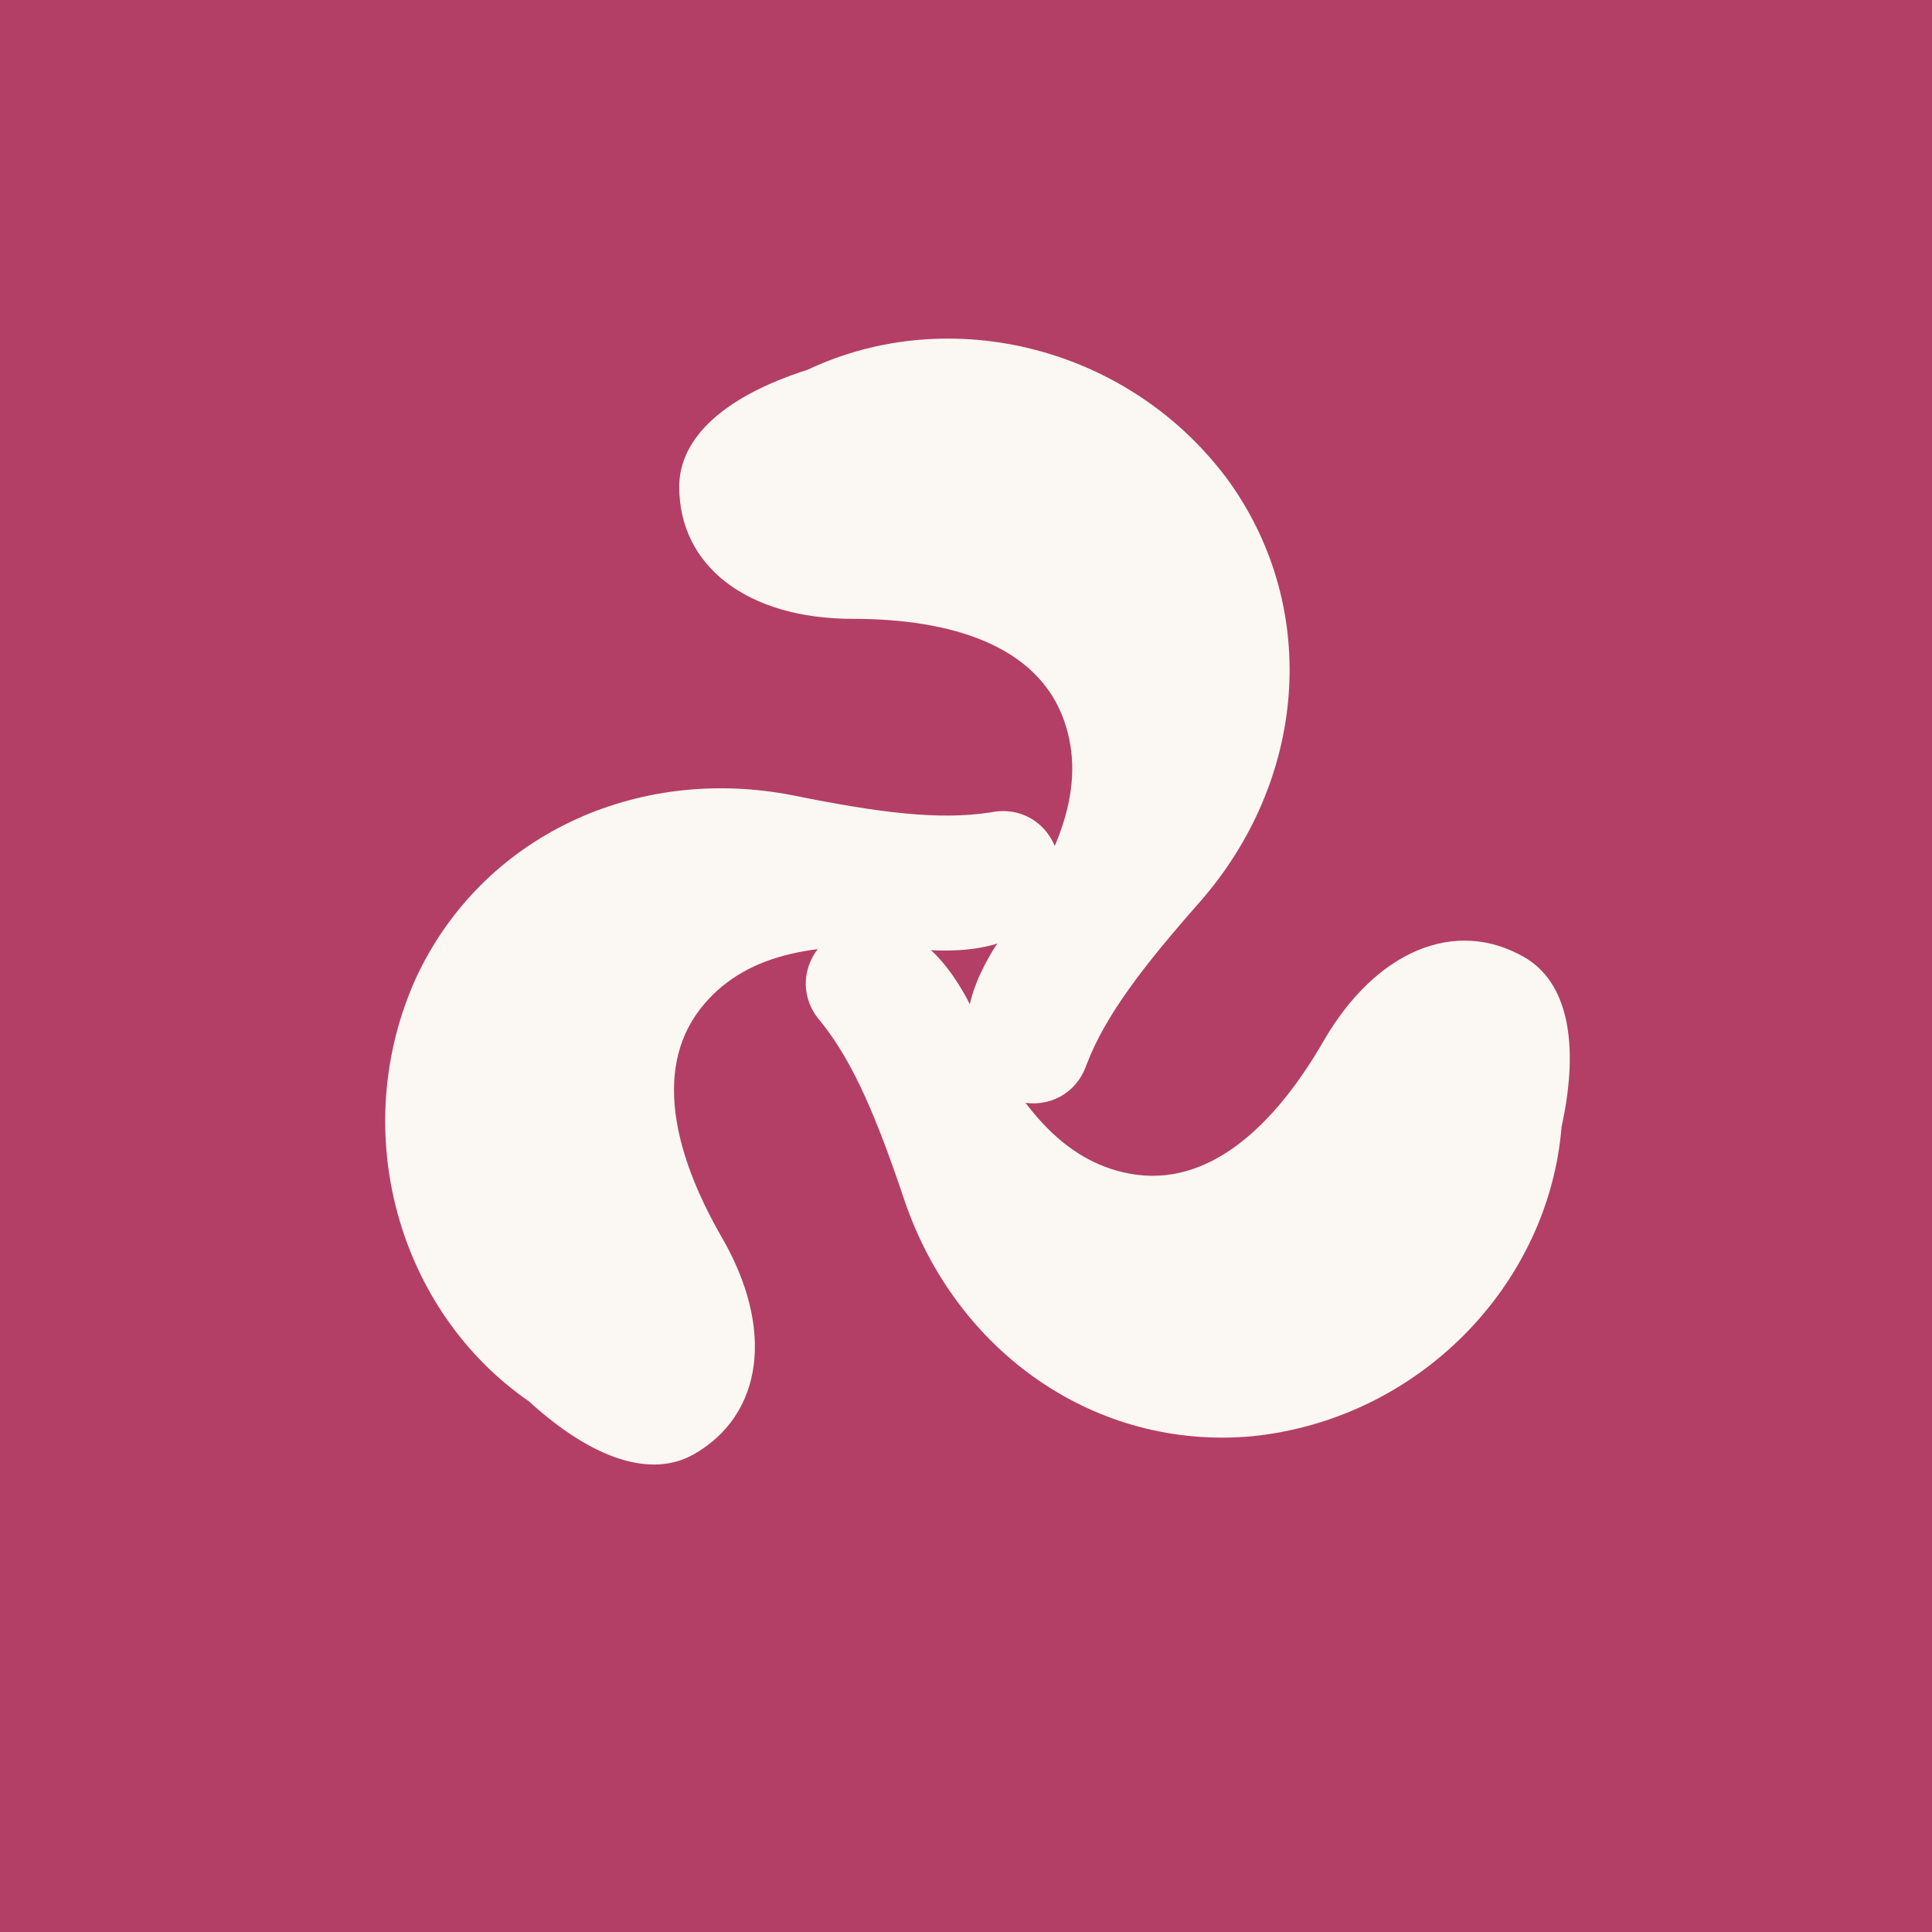
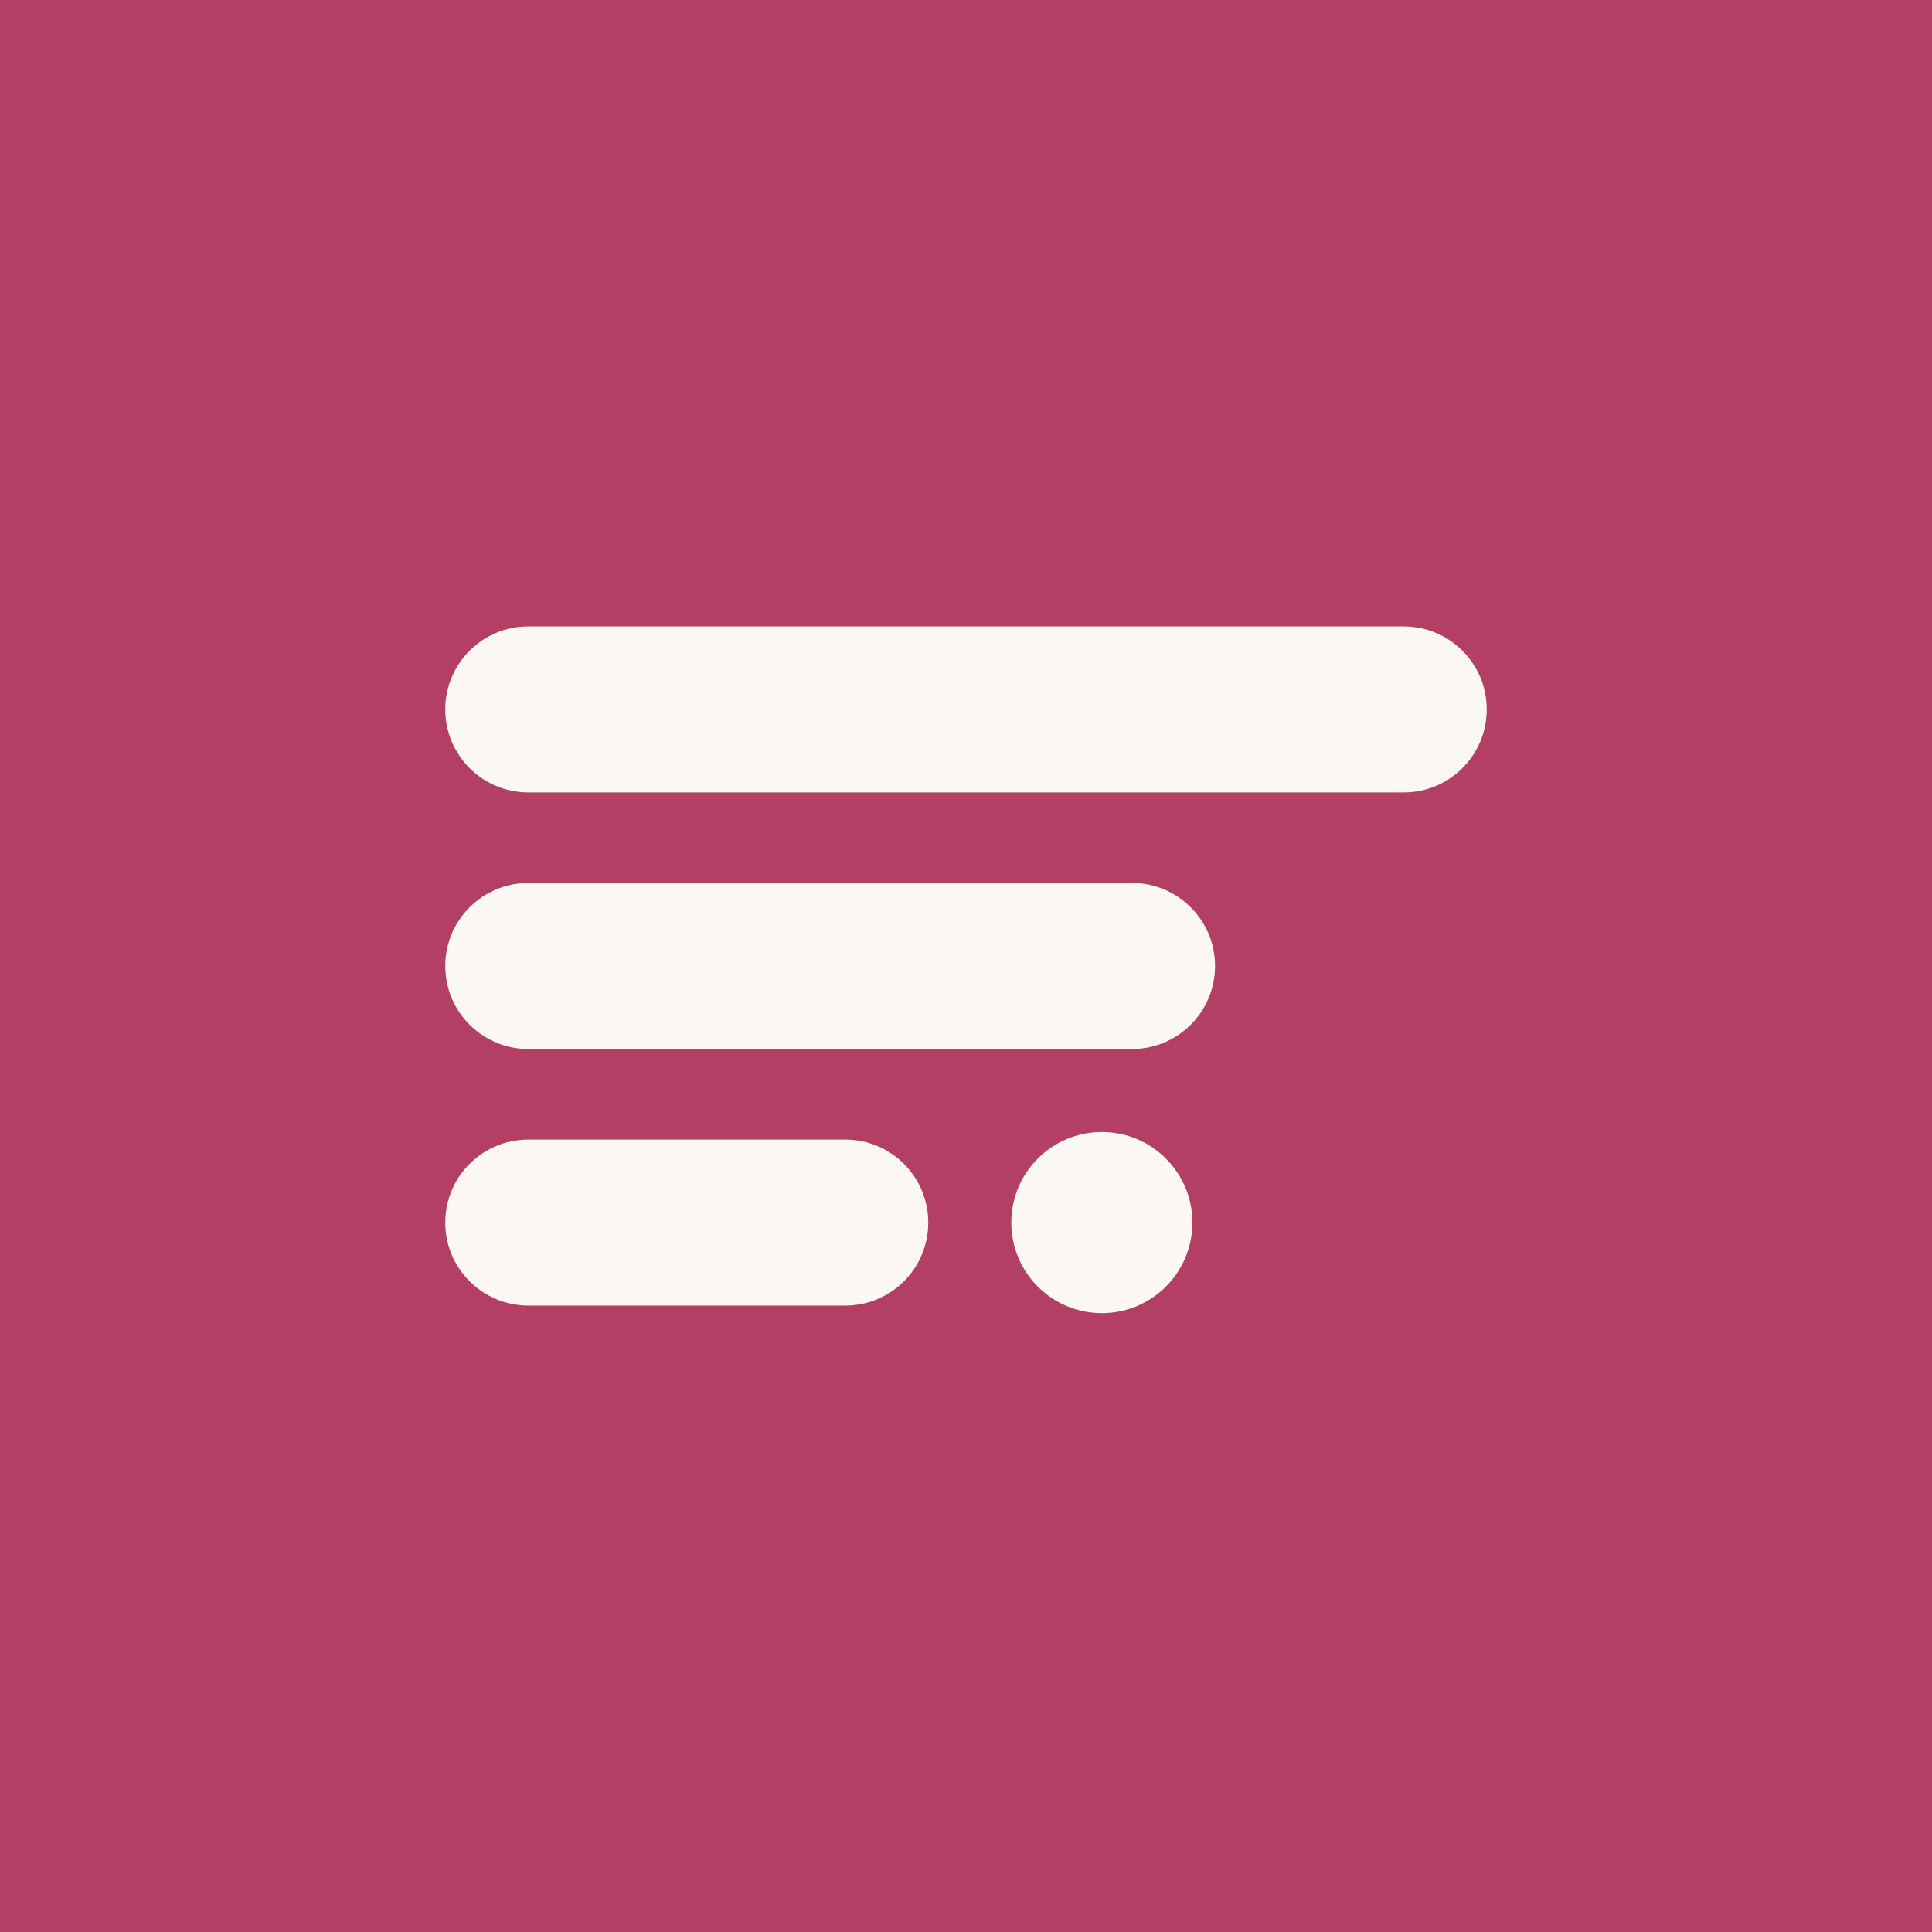
<svg xmlns="http://www.w3.org/2000/svg" width="512" height="512" viewBox="0 0 512 512">
  <rect width="512" height="512" fill="#B33F66" />
-   <path id="stream" d="M214 98c38-18 86-6 112 30 24 34 20 79-8 111-15 17-25 30-30 43-4 12-19 14-27 4-9-12-4-26 6-40 14-20 21-38 15-55-7-20-30-27-56-27-28 0-46-14-46-35 0-13 12-24 34-31Z" fill="#FBF7F2" />
-   <use href="#stream" transform="rotate(120 256 256)" />
-   <use href="#stream" transform="rotate(240 256 256)" />
+   <g fill="#FBF7F2">
+     <rect x="118" y="166" width="276" height="44" rx="22" />
+     <rect x="118" y="234" width="204" height="44" rx="22" />
+     <rect x="118" y="302" width="128" height="44" rx="22" />
+     <circle cx="292" cy="324" r="24" />
+   </g>
</svg>
